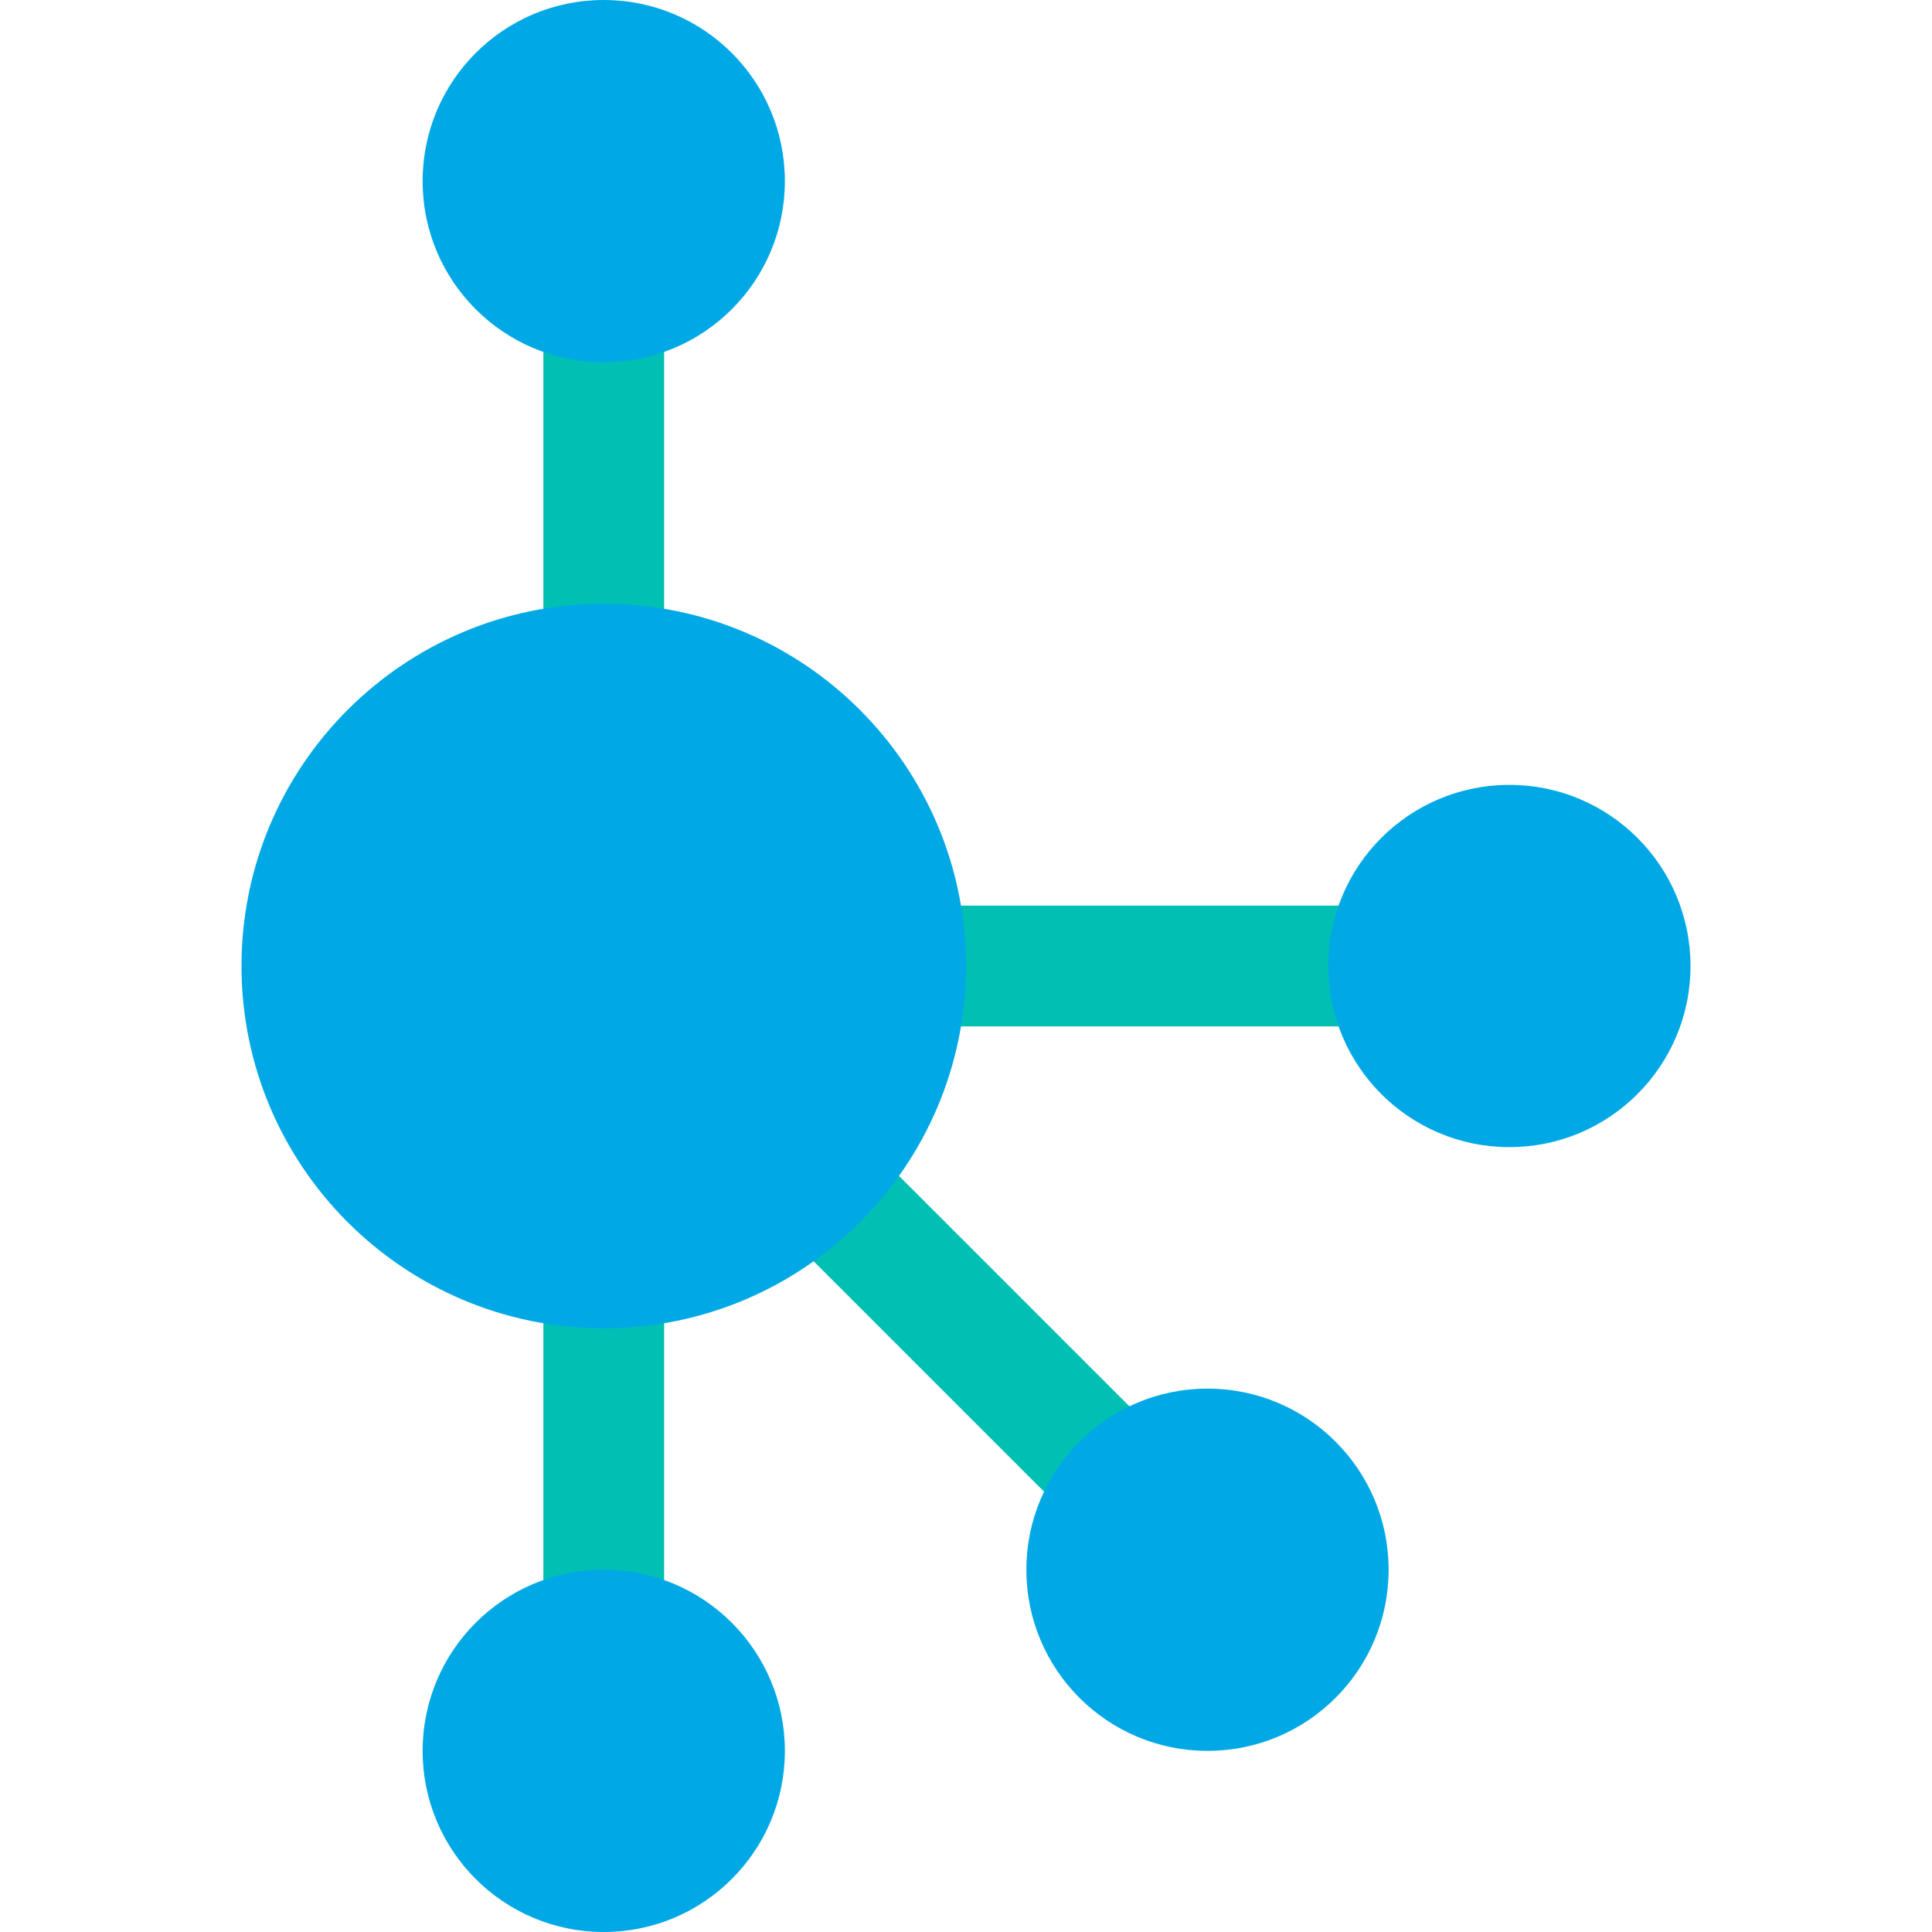
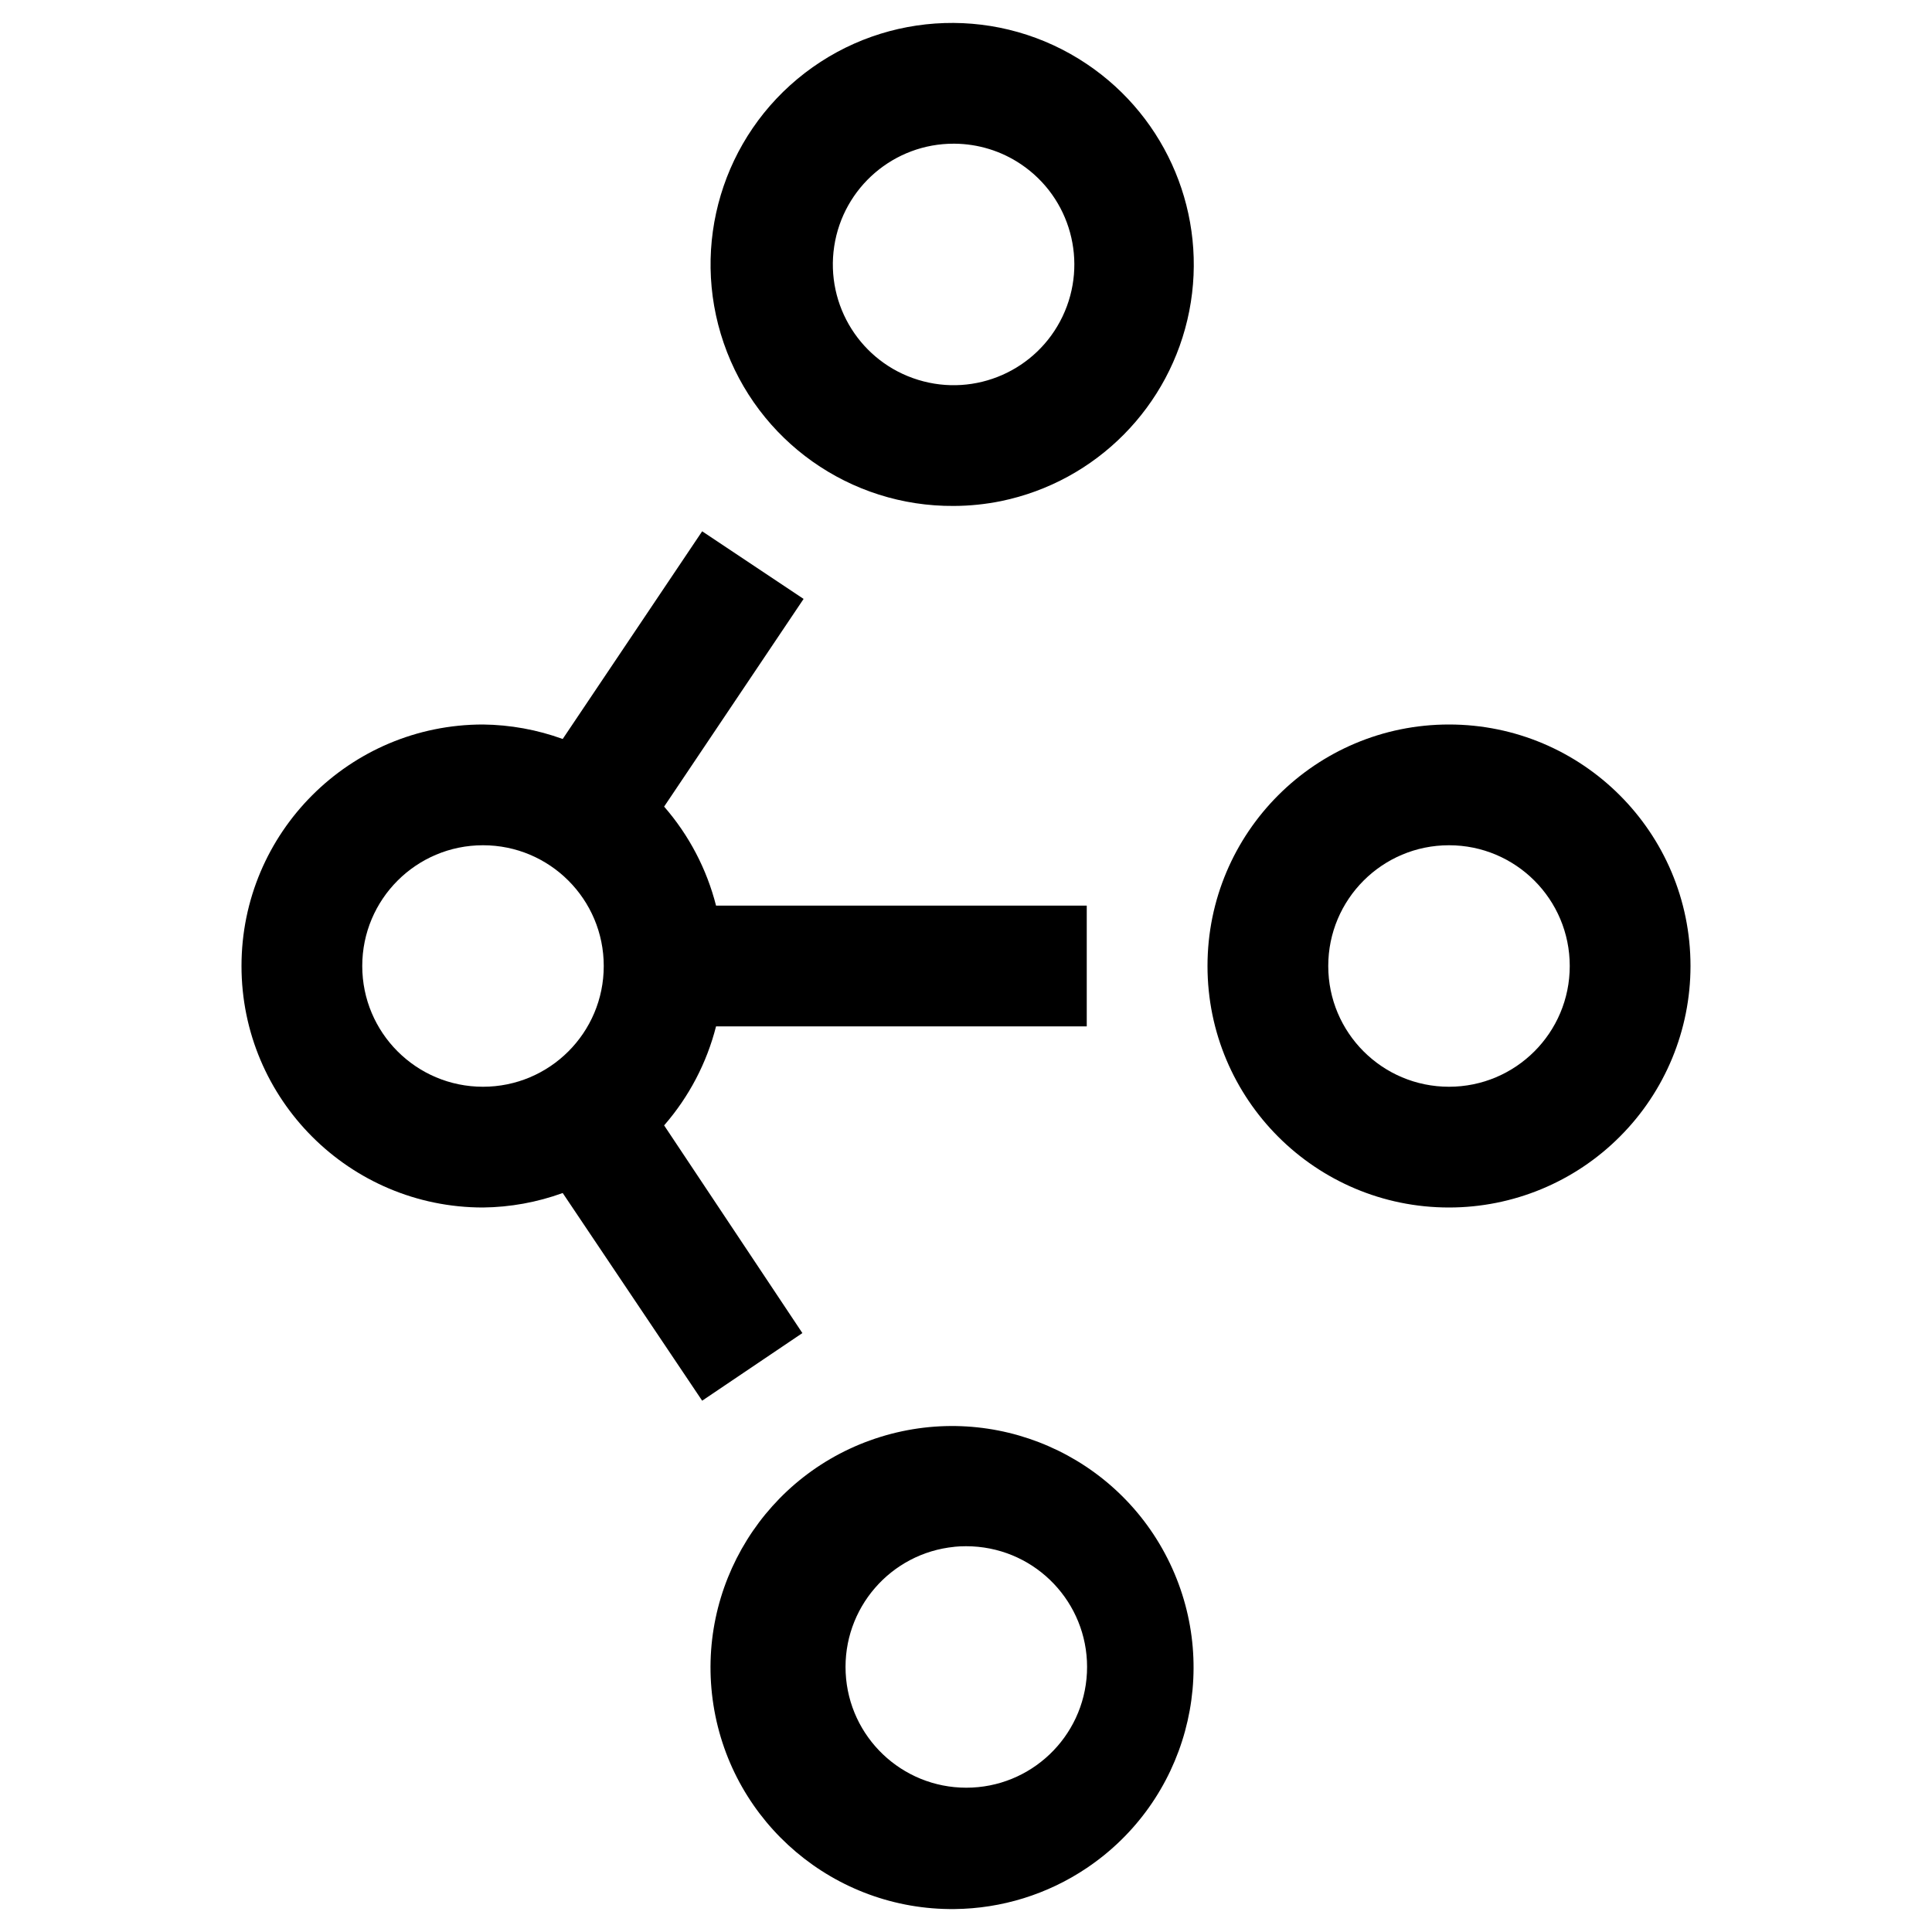
<svg xmlns="http://www.w3.org/2000/svg" width="32" height="32" viewBox="0 0 32 32">
-   <g fill="none" fill-rule="evenodd">
-     <path fill="#00BFB3" d="M10.586,18 L9,18 L9,30 L11,30 L11,18.414 L18.485,25.899 L19.899,24.485 L12.414,17 L23,17 L23,15 L11,15 L11,16.414 L10,17.414 L10.586,18 Z M11,15 L9,15 L9,3 L11,3 L11,15 Z" />
-     <path fill="#00A9E5" d="M20 23C21.657 23 23 24.343 23 26 23 27.657 21.657 29 20 29 18.343 29 17 27.657 17 26 17 24.343 18.343 23 20 23zM28 16C28 17.657 26.657 19 25 19 23.343 19 22 17.657 22 16 22 14.342 23.343 13 25 13 26.657 13 28 14.342 28 16zM7 29C7 27.343 8.342 26 10 26 11.658 26 13 27.343 13 29 13 30.657 11.658 32 10 32 8.342 32 7 30.657 7 29M7 3C7 1.343 8.342 0 10 0 11.658 0 13 1.343 13 3 13 4.657 11.658 6 10 6 8.342 6 7 4.657 7 3M16 16C16 19.313 13.313 22 10 22 6.687 22 4 19.313 4 16 4 12.687 6.687 10 10 10 13.313 10 16 12.687 16 16" />
+   <g transform="translate(4)">
+     <path class="euiIcon__fillSecondary" d="M20 20C17.791 20 16 18.209 16 16 16 13.791 17.791 12 20 12 22.209 12 24 13.791 24 16 24 17.061 23.579 18.078 22.828 18.828 22.078 19.579 21.061 20 20 20zM20 14C18.895 14 18 14.895 18 16 18 17.105 18.895 18 20 18 21.105 18 22 17.105 22 16 22 14.895 21.105 14 20 14zM11.8 8.38C10.081 8.393 8.546 7.307 7.987 5.682 7.428 4.057 7.969 2.256 9.331 1.209 10.694.161 12.573.101 14 1.06 15.339 1.958 16.008 3.571 15.698 5.152 15.387 6.734 14.158 7.975 12.58 8.3 12.323 8.352 12.062 8.379 11.8 8.38zM11.8 2.38C10.809 2.377 9.965 3.101 9.817 4.081 9.669 5.061 10.261 6.002 11.209 6.292 12.156 6.583 13.174 6.135 13.6 5.24 14.026 4.345 13.733 3.273 12.91 2.72 12.585 2.501 12.202 2.383 11.81 2.38L11.8 2.38zM11.81 31.62C9.825 31.641 8.125 30.202 7.817 28.241 7.509 26.279 8.686 24.389 10.582 23.8 12.479 23.211 14.519 24.102 15.377 25.893 16.234 27.684 15.648 29.832 14 30.94 13.352 31.376 12.591 31.612 11.81 31.62zM11.81 25.62C10.748 25.724 9.955 26.643 10.007 27.708 10.059 28.773 10.938 29.61 12.005 29.61 13.072 29.61 13.951 28.773 14.003 27.708 14.055 26.643 13.262 25.724 12.2 25.62 12.067 25.607 11.933 25.607 11.8 25.62L11.81 25.62z" />
+     <path d="M14,17 L14,15 L7.86,15 C7.706,14.394 7.411,13.832 7,13.36 L9.31,9.92 L7.63,8.8 L5.32,12.24 C4.897,12.086 4.45,12.005 4,12 C1.791,12 0,13.791 0,16 C-4.4408921e-16,18.209 1.791,20 4,20 C4.45,19.995 4.897,19.914 5.32,19.76 L7.63,23.2 L9.29,22.08 L7,18.64 C7.411,18.168 7.706,17.606 7.86,17 L14,17 Z M2,16 C2,14.895 2.895,14 4,14 C5.105,14 6,14.895 6,16 C6,17.105 5.105,18 4,18 C2.895,18 2,17.105 2,16 Z" />
  </g>
</svg>
